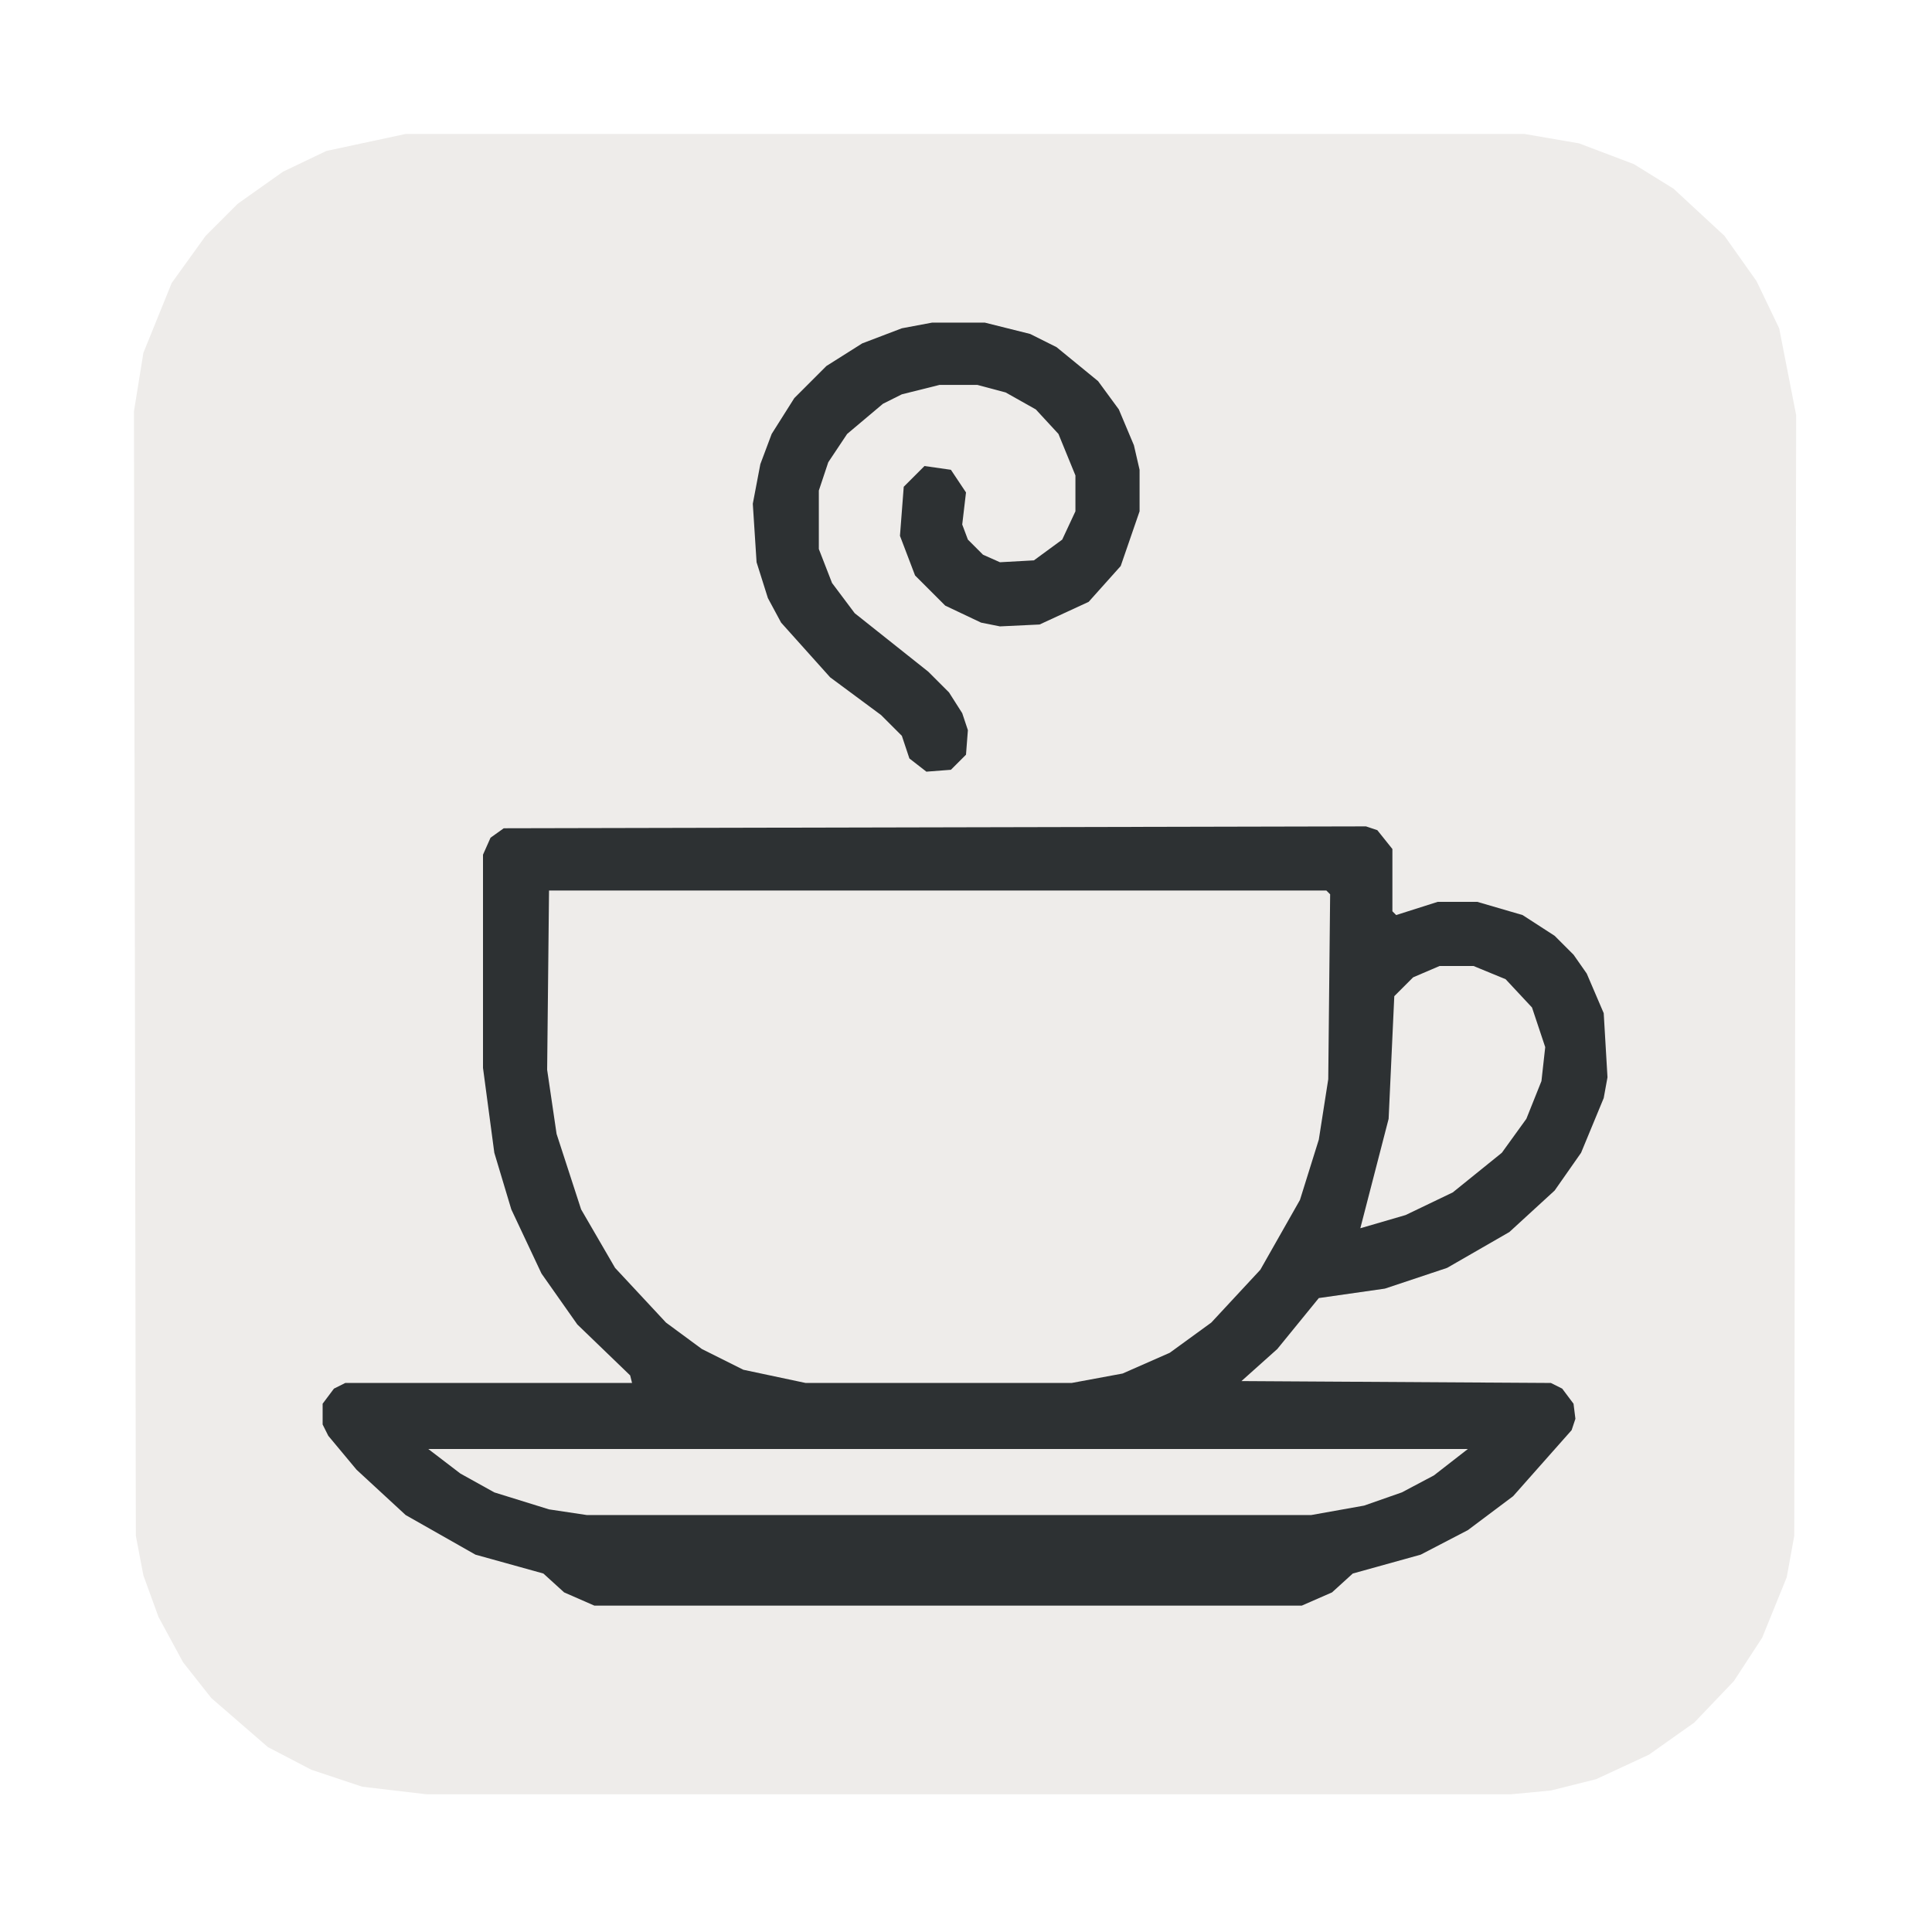
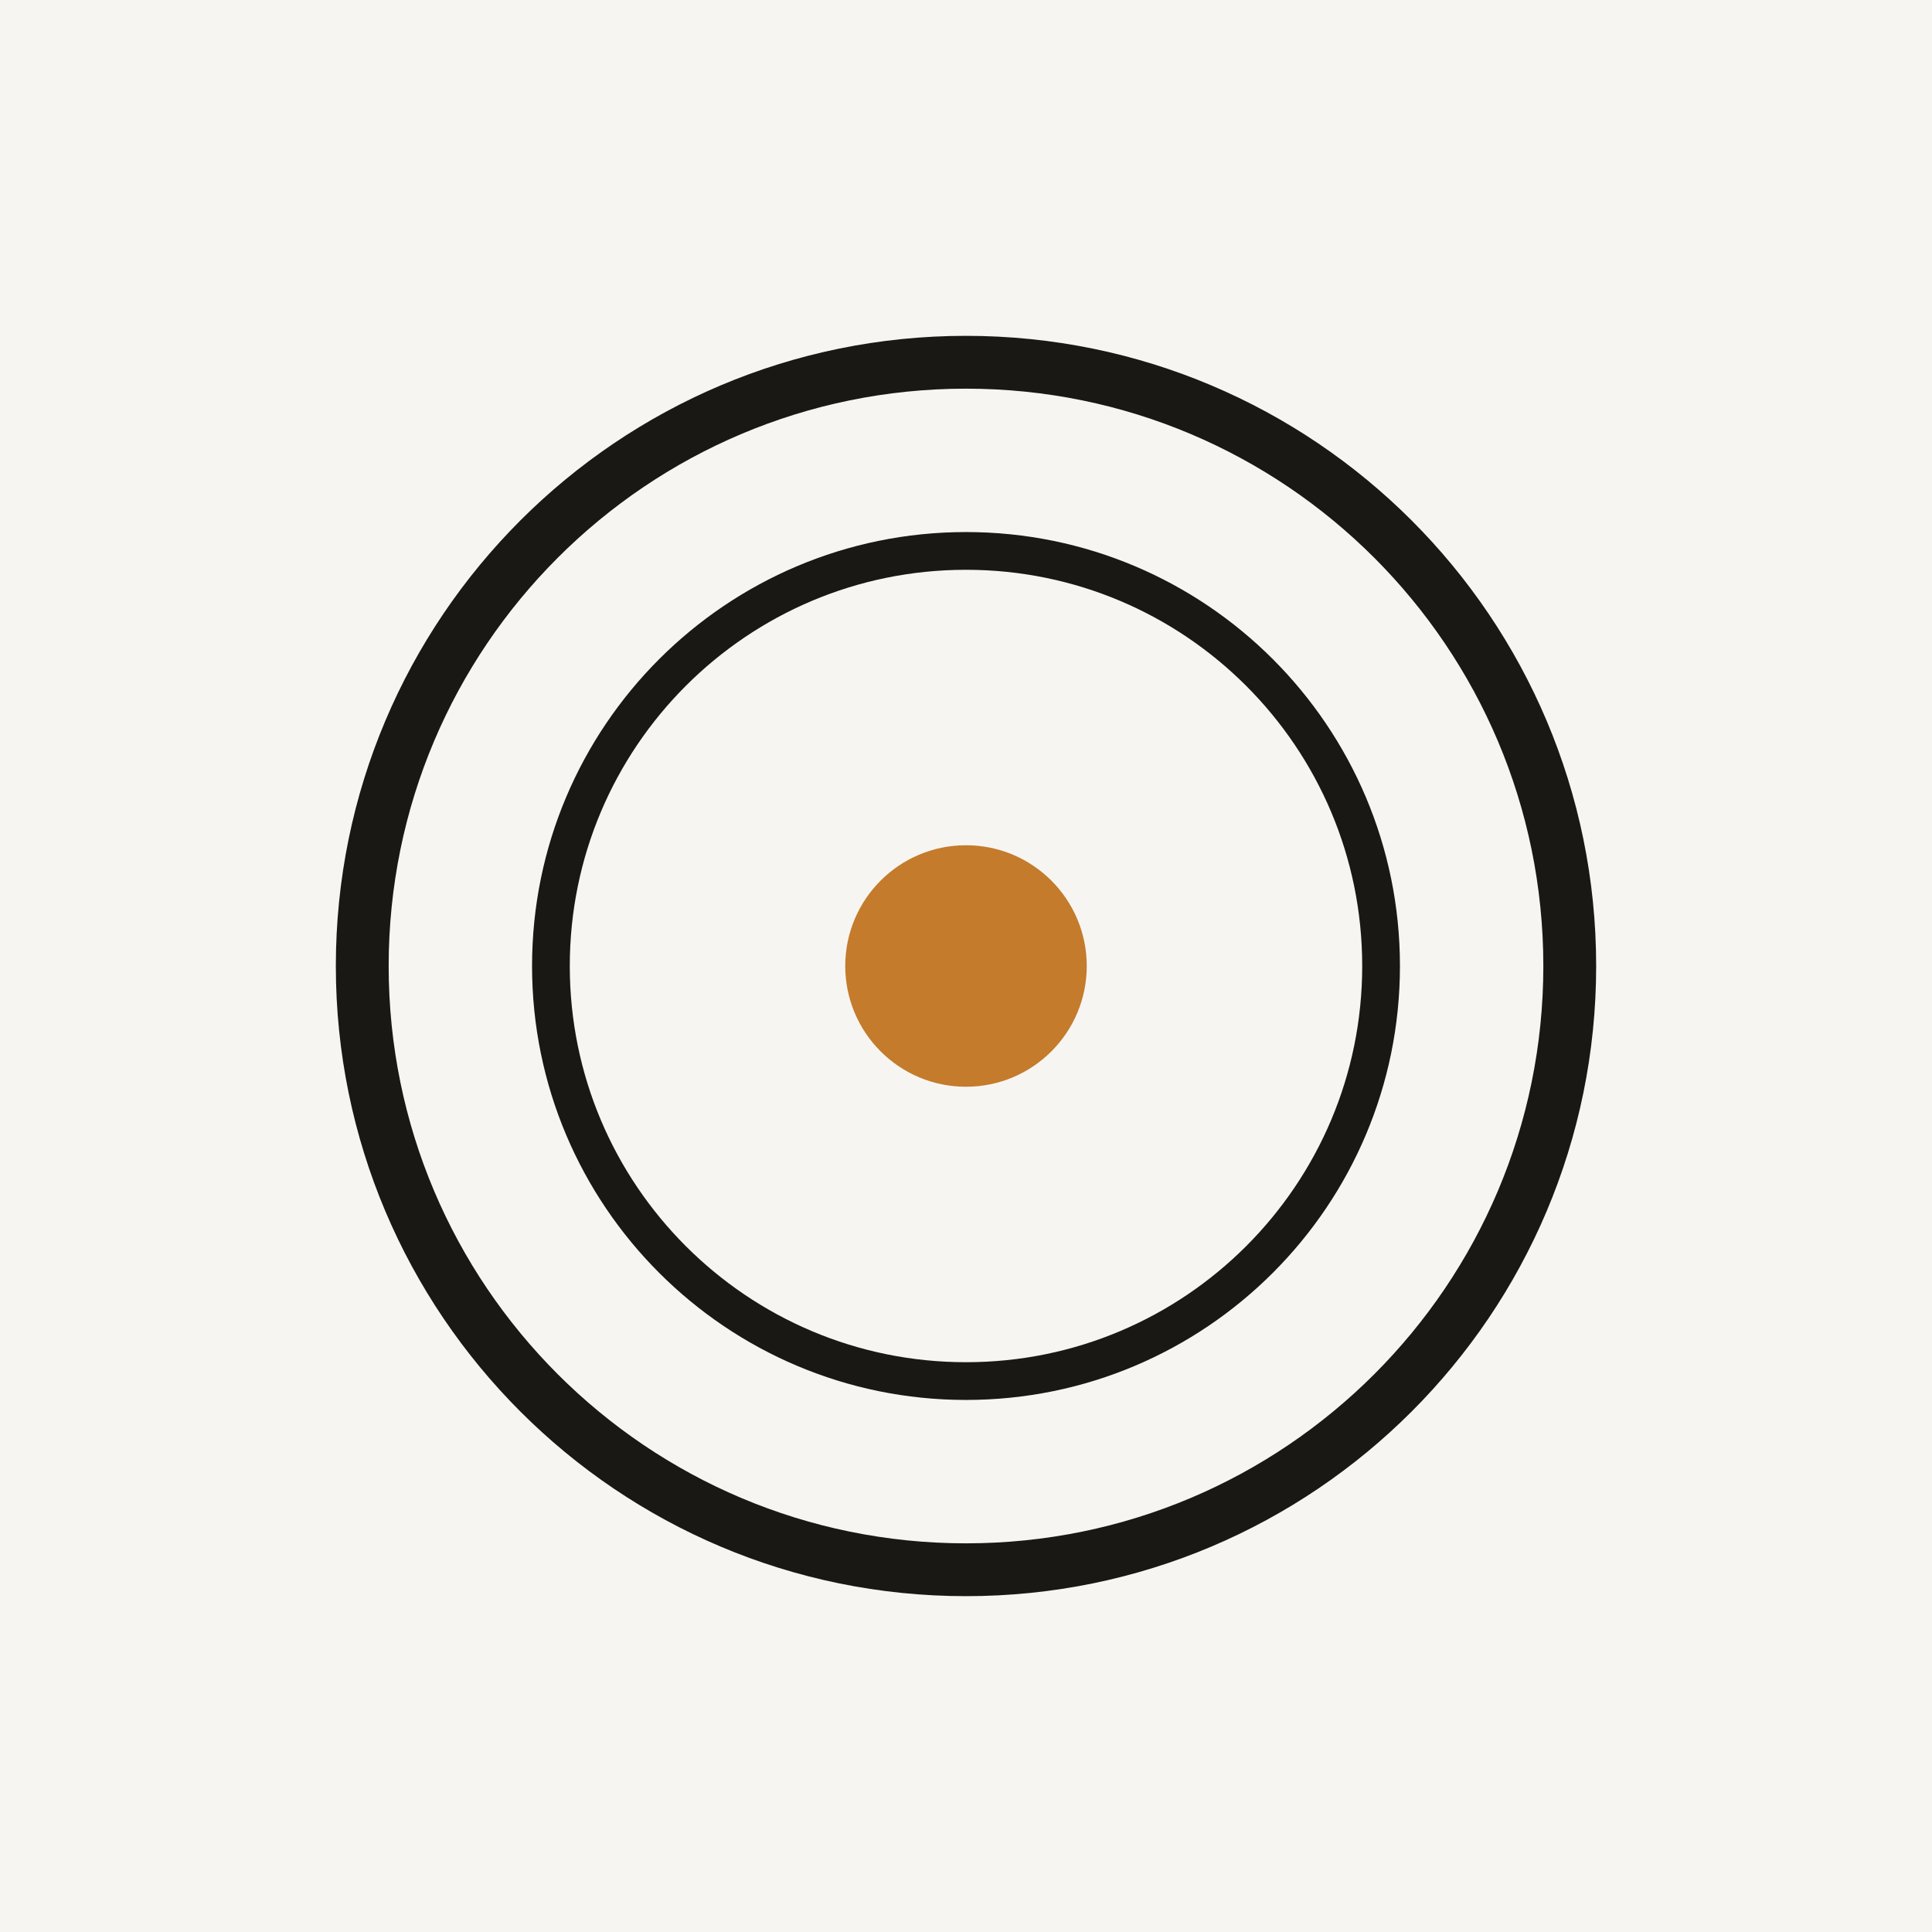
- <svg xmlns="http://www.w3.org/2000/svg" viewBox="0 0 512 512" width="512" height="512">
-   <path d="M 63.0,54.0 L 54.5,62.5 L 45.5,75.0 L 38.0,93.5 L 35.5,109.0 L 36.0,407.0 L 38.0,417.5 L 42.0,428.5 L 48.5,440.5 L 56.0,450.0 L 71.0,463.0 L 82.5,469.0 L 96.0,473.5 L 113.0,475.5 L 400.5,475.5 L 411.0,474.5 L 423.0,471.5 L 437.0,465.0 L 449.0,456.5 L 459.5,445.5 L 467.0,434.0 L 473.5,418.0 L 475.5,407.0 L 476.0,110.0 L 471.5,87.0 L 465.5,74.5 L 457.0,62.5 L 443.5,50.0 L 433.0,43.5 L 418.5,38.0 L 404.0,35.5 L 107.5,35.5 L 86.5,40.0 L 75.0,45.5 Z" fill="#EEECEA" />
-   <path d="M 85.5,372.0 L 85.5,377.5 L 87.0,380.5 L 94.5,389.5 L 107.5,401.5 L 126.0,412.0 L 144.0,417.0 L 149.5,422.0 L 157.5,425.5 L 345.0,425.5 L 353.0,422.0 L 358.5,417.0 L 376.5,412.0 L 389.0,405.5 L 401.0,396.5 L 416.5,379.0 L 417.5,376.0 L 417.0,372.0 L 414.0,368.0 L 411.0,366.5 L 329.0,366.0 L 338.5,357.5 L 349.5,344.0 L 367.0,341.5 L 383.5,336.0 L 400.0,326.5 L 412.0,315.5 L 419.0,305.5 L 425.0,291.0 L 426.0,285.5 L 425.0,268.5 L 420.5,258.0 L 417.0,253.0 L 412.0,248.0 L 403.5,242.5 L 391.5,239.0 L 381.0,239.0 L 370.0,242.5 L 369.0,241.5 L 369.0,225.0 L 365.0,220.0 L 362.0,219.0 L 133.5,219.5 L 130.0,222.0 L 128.0,226.5 L 128.0,283.0 L 131.0,305.5 L 135.5,320.5 L 143.5,337.5 L 153.0,351.0 L 167.0,364.5 L 167.5,366.5 L 91.5,366.5 L 88.5,368.0 Z M 113.5,384.0 L 389.0,384.0 L 380.0,391.0 L 371.5,395.5 L 361.5,399.0 L 347.5,401.5 L 155.5,401.5 L 145.5,400.0 L 131.0,395.5 L 122.0,390.5 Z M 399.0,259.5 L 406.0,267.0 L 409.5,277.5 L 408.5,286.5 L 404.5,296.5 L 398.0,305.5 L 385.0,316.0 L 372.5,322.0 L 360.5,325.5 L 368.0,296.5 L 369.5,264.0 L 374.5,259.0 L 381.5,256.0 L 390.5,256.0 Z M 145.5,236.0 L 351.5,236.0 L 352.5,237.0 L 352.0,286.0 L 349.5,302.0 L 344.5,318.0 L 334.0,336.5 L 321.0,350.5 L 310.0,358.5 L 297.5,364.0 L 284.0,366.5 L 213.5,366.5 L 197.0,363.0 L 186.0,357.5 L 176.5,350.5 L 163.0,336.0 L 154.0,320.5 L 147.5,300.5 L 145.0,283.5 Z M 261.0,85.5 L 247.0,85.5 L 239.0,87.0 L 228.5,91.0 L 219.0,97.0 L 210.5,105.5 L 204.5,115.0 L 201.5,123.0 L 199.5,133.5 L 200.5,149.0 L 203.5,158.5 L 207.0,165.0 L 220.0,179.5 L 233.5,189.5 L 239.0,195.0 L 241.0,201.0 L 245.5,204.5 L 252.0,204.0 L 256.0,200.0 L 256.5,193.5 L 255.0,189.0 L 251.5,183.5 L 246.0,178.0 L 226.5,162.5 L 220.5,154.5 L 217.0,145.5 L 217.0,130.0 L 219.5,122.5 L 224.5,115.0 L 234.0,107.0 L 239.0,104.5 L 249.0,102.0 L 259.0,102.0 L 266.5,104.0 L 274.5,108.5 L 280.5,115.0 L 285.0,126.0 L 285.0,135.5 L 281.5,143.0 L 274.0,148.5 L 265.0,149.0 L 260.5,147.0 L 256.5,143.0 L 255.0,139.0 L 256.0,130.5 L 252.0,124.5 L 245.0,123.5 L 239.5,129.0 L 238.5,142.0 L 242.5,152.5 L 250.5,160.5 L 260.0,165.0 L 265.0,166.0 L 275.5,165.5 L 288.5,159.5 L 297.0,150.0 L 302.0,135.5 L 302.0,124.5 L 300.5,118.0 L 296.5,108.5 L 291.0,101.0 L 280.0,92.0 L 273.0,88.5 Z" fill="#2D3133" fill-rule="evenodd" />
+ <svg xmlns="http://www.w3.org/2000/svg" width="1024" height="1024" viewBox="0 0 1024 1024">
+   <rect width="1024" height="1024" fill="#F7F5F2" />
+   <circle cx="512" cy="512" r="320" fill="none" stroke="#1A1814" stroke-width="28" />
+   <circle cx="512" cy="512" r="220" fill="none" stroke="#1A1814" stroke-width="20" />
+   <circle cx="512" cy="512" r="64" fill="#C47B2B" />
</svg>
